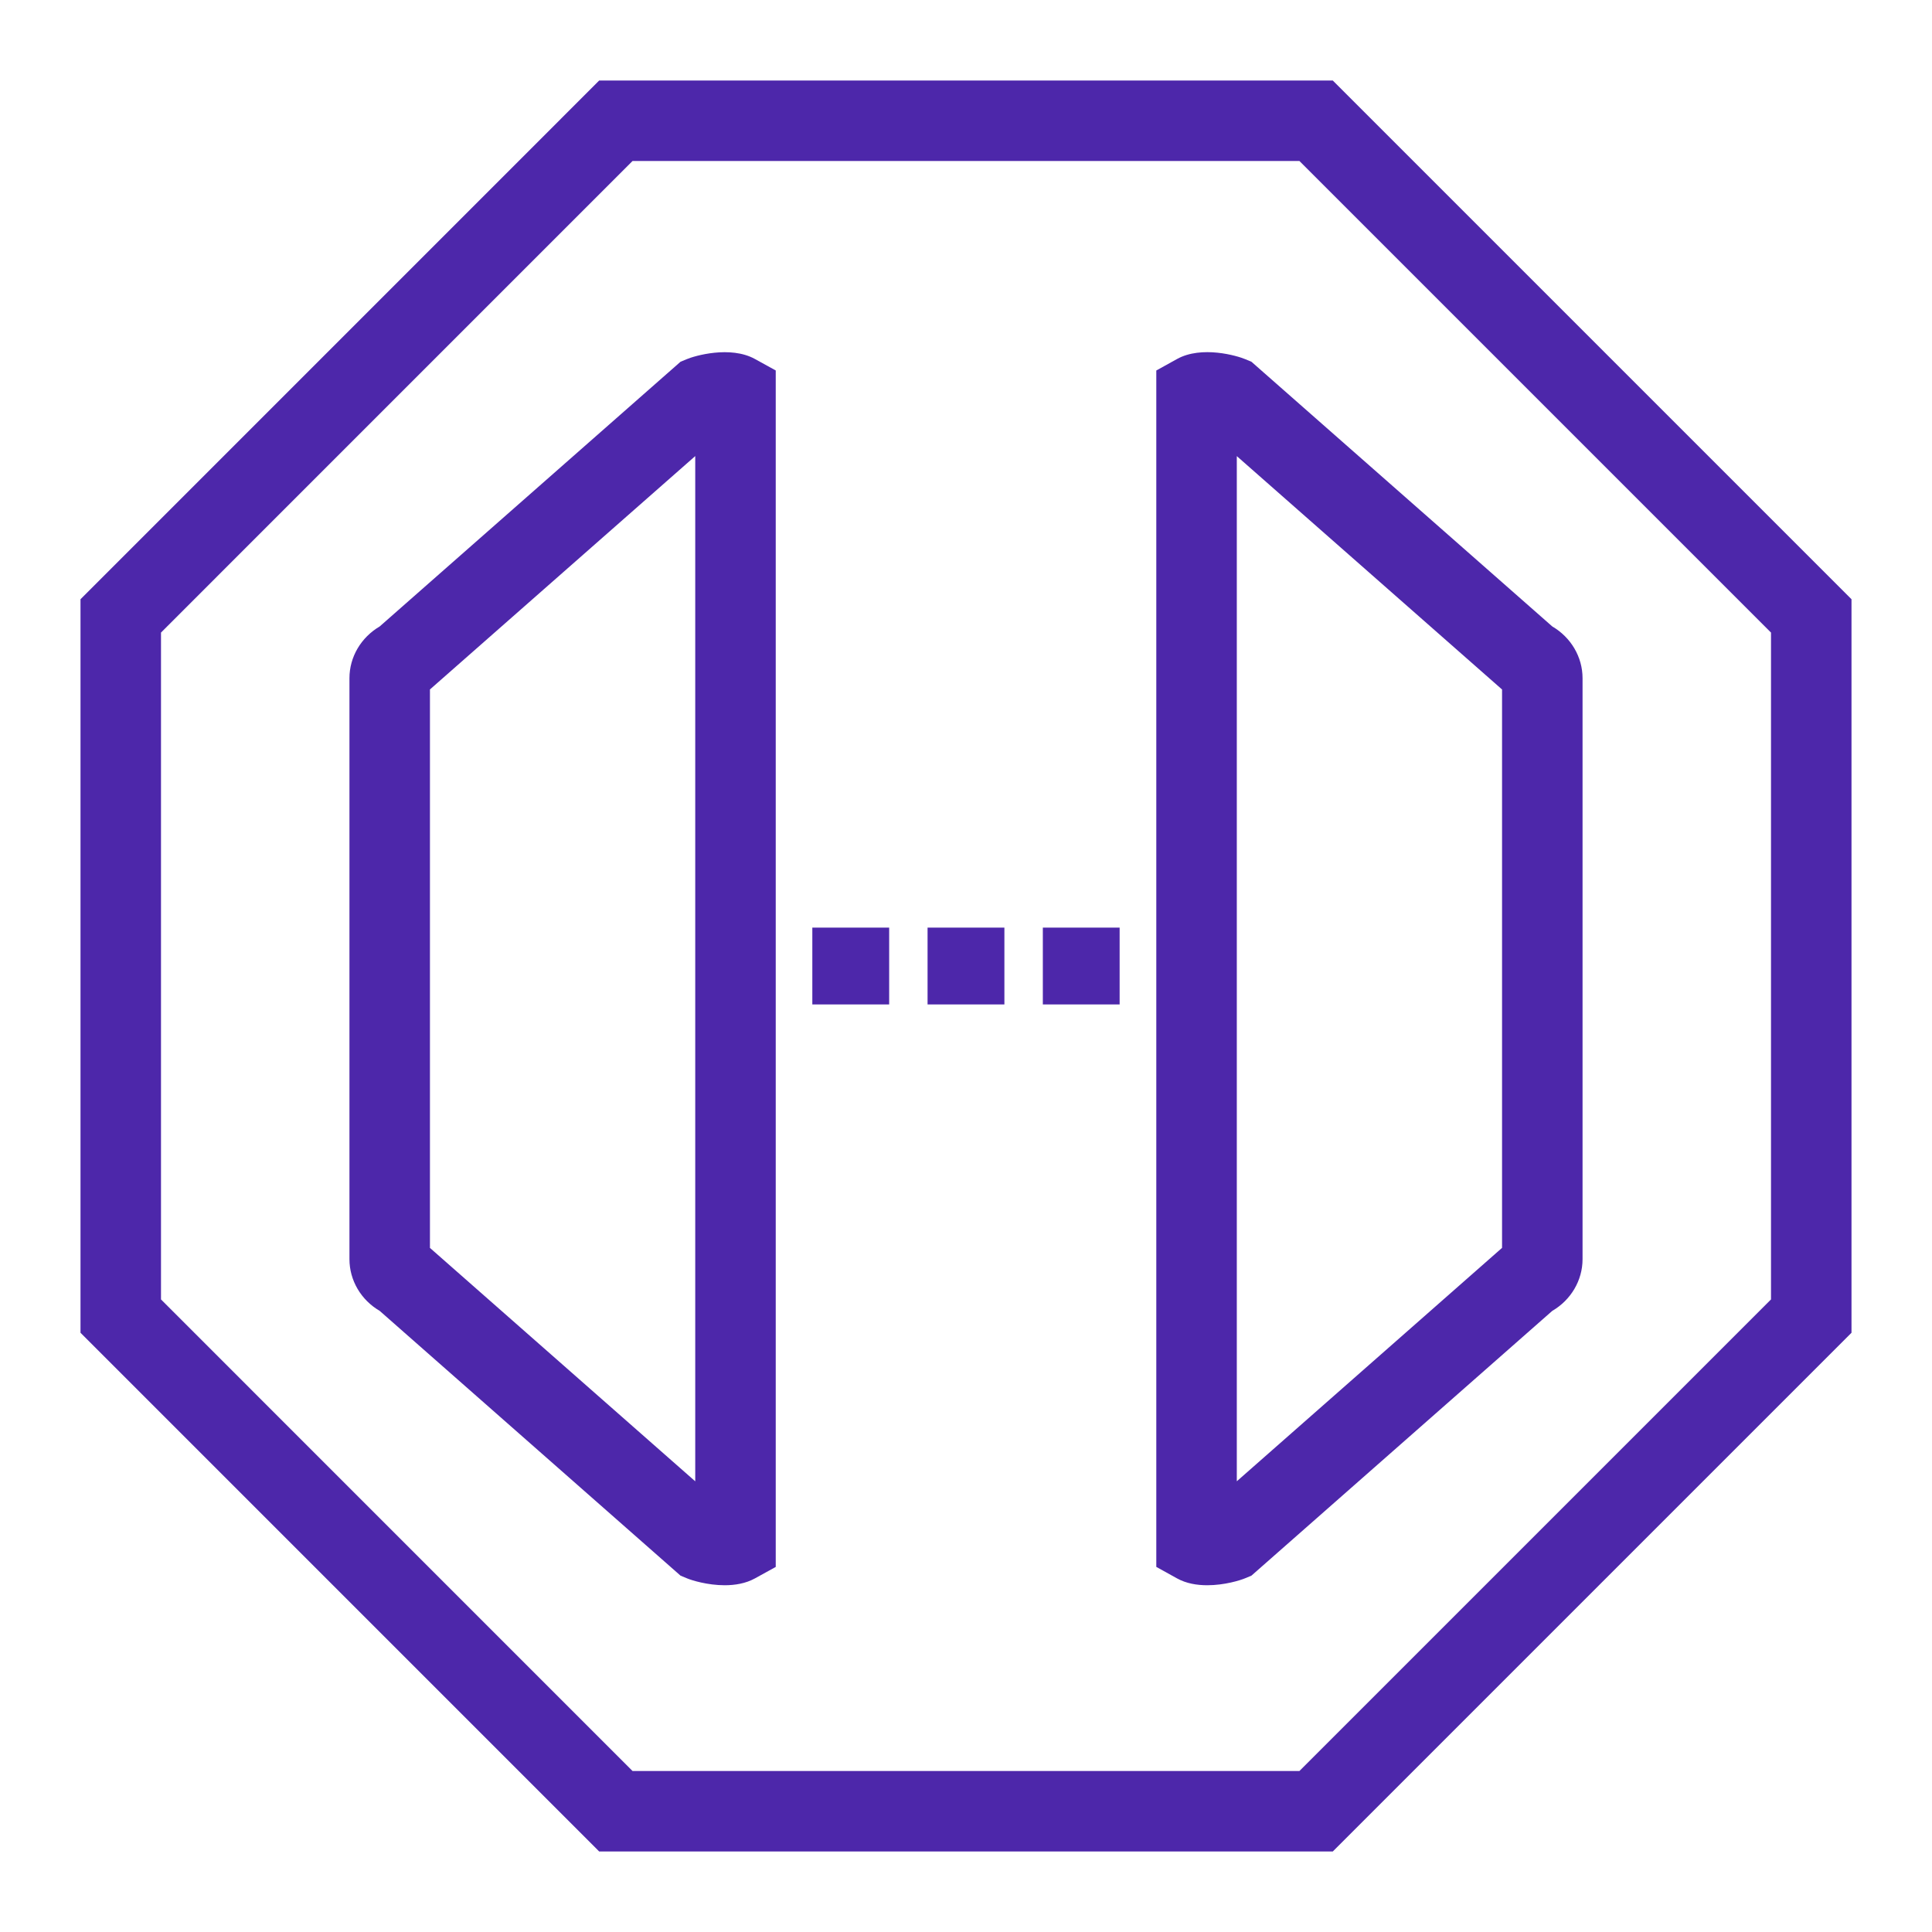
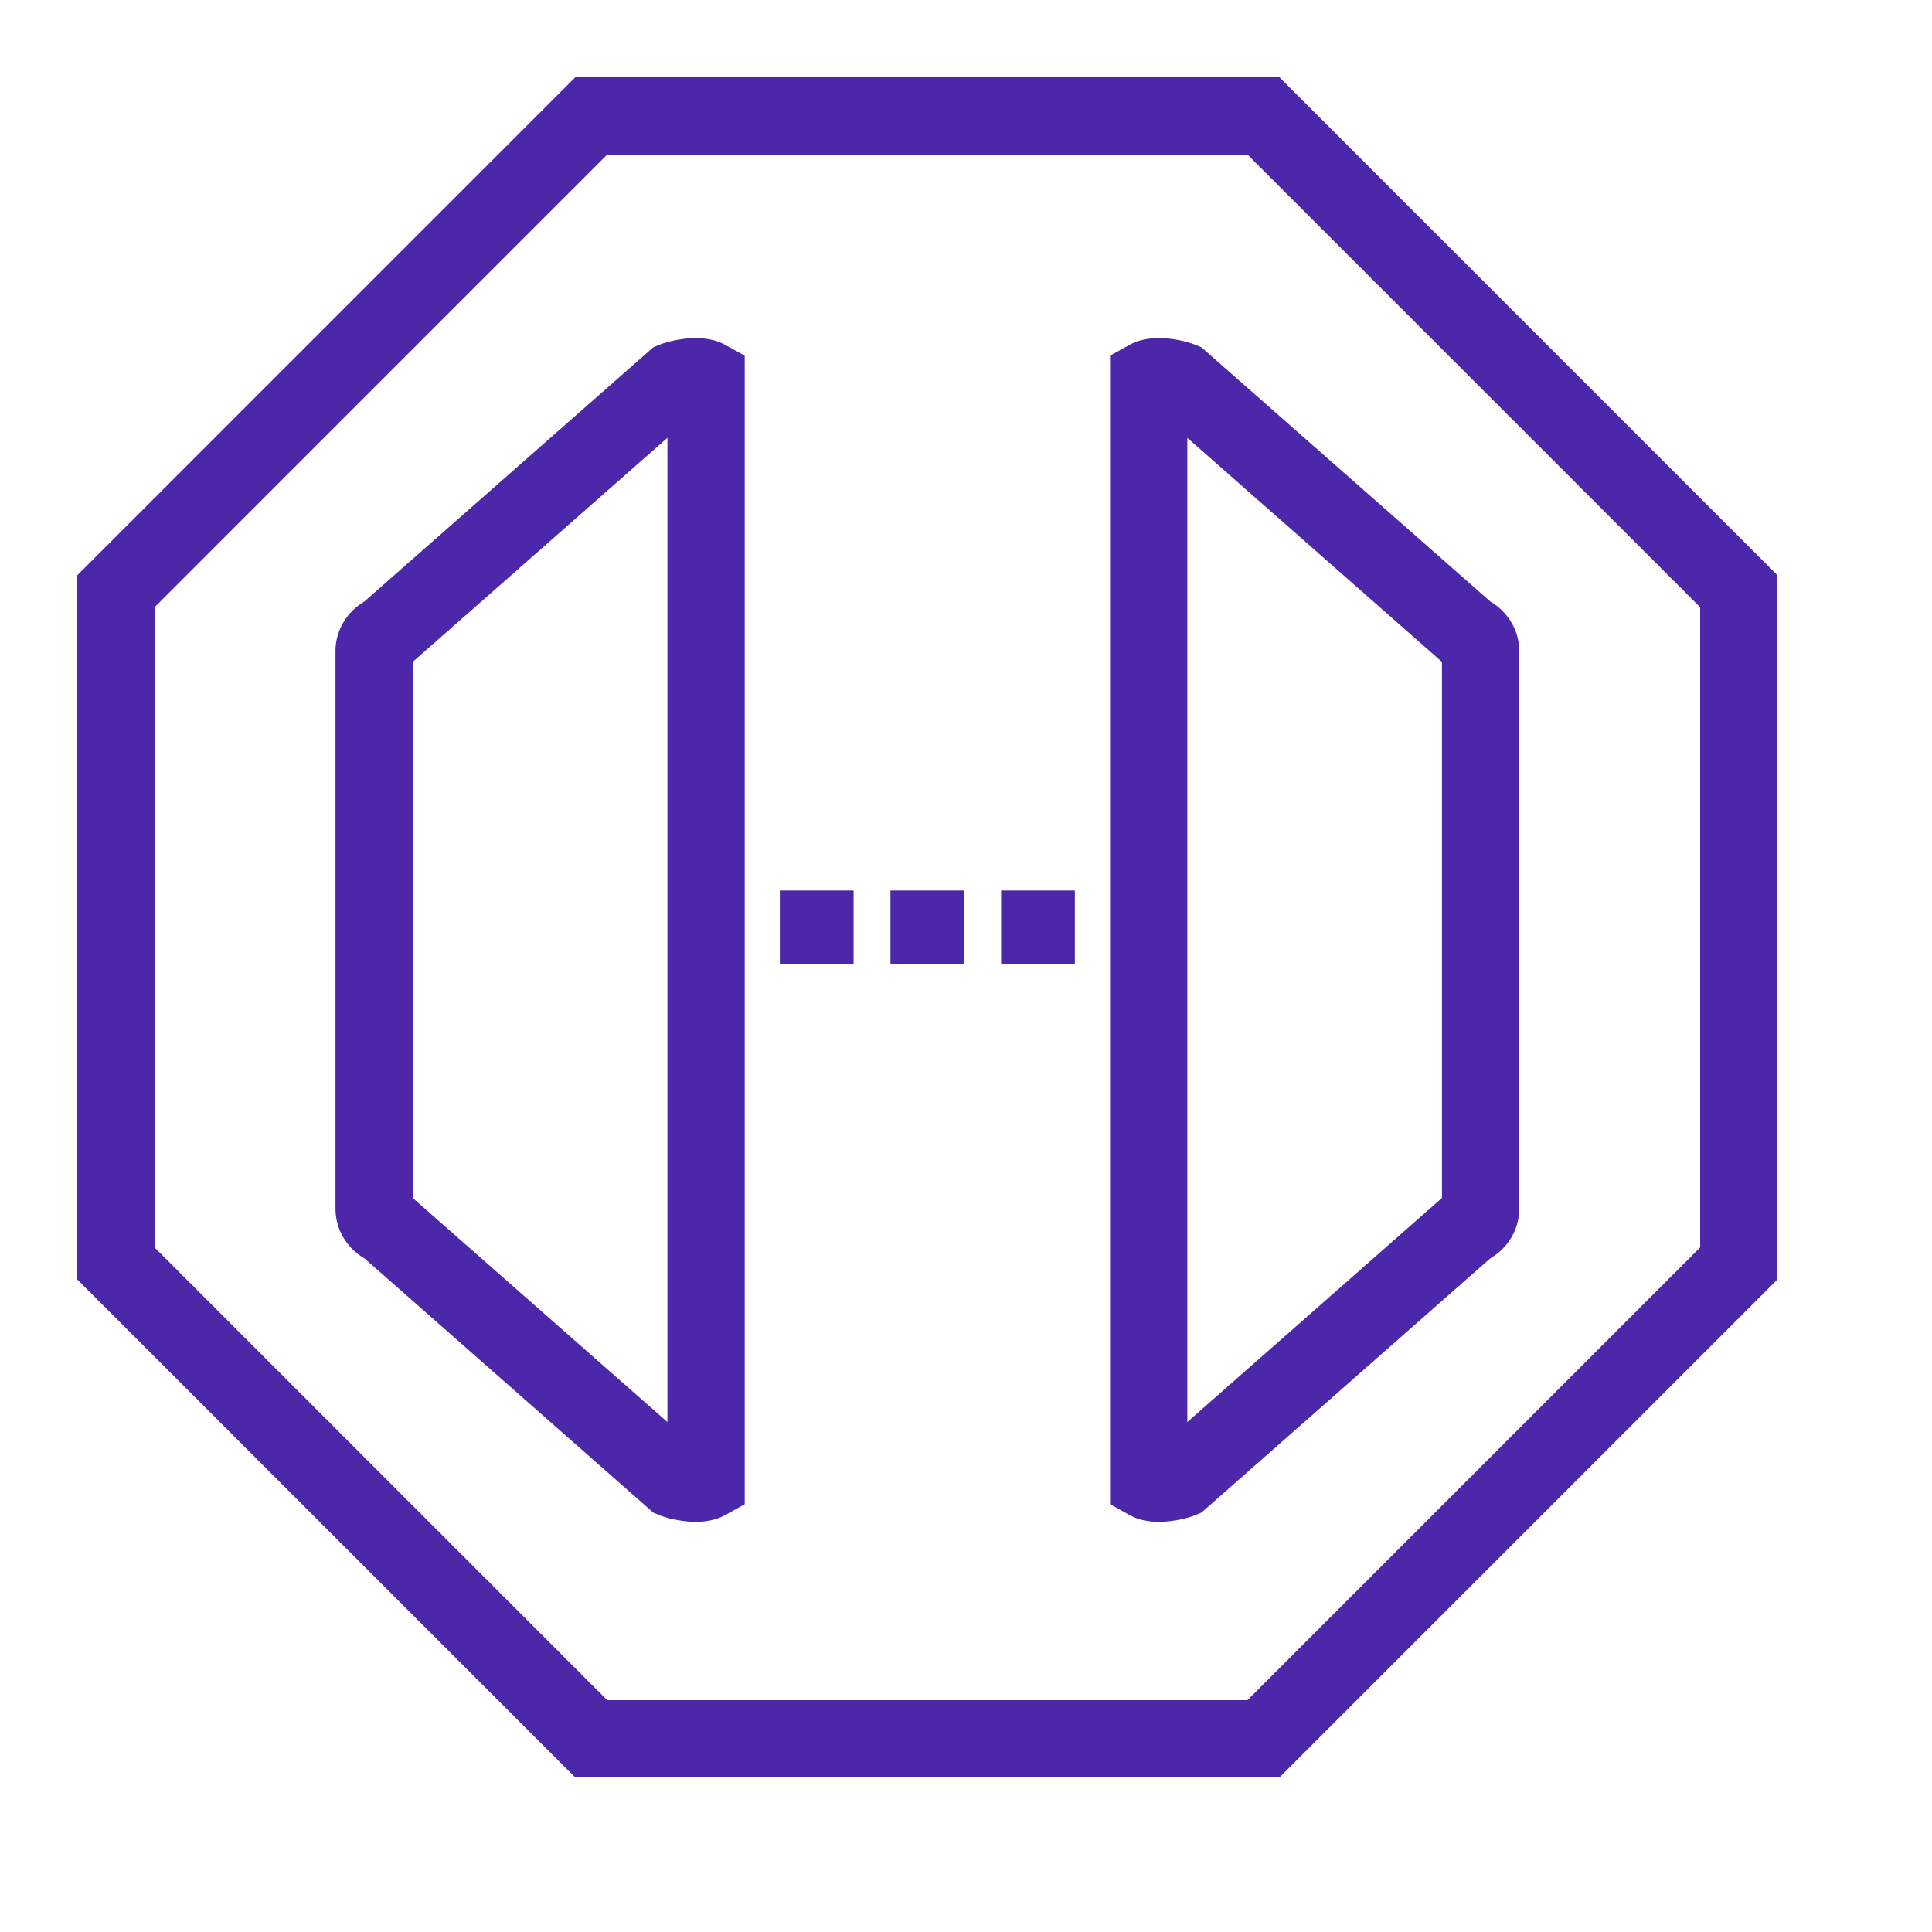
- <svg xmlns="http://www.w3.org/2000/svg" class="w-6 h-6" height="48" width="48">
+ <svg xmlns="http://www.w3.org/2000/svg" preserveAspectRatio="xMidYMid meet" height="40" width="40" viewBox="0 0 50 50">
  <path d="M25.909 24.955h1.908v-1.909h-1.908v1.909zm-2.864 0h1.909v-1.909h-1.909v1.909zm-2.863 0h1.909v-1.909h-1.909v1.909zm17.136 6.048l-6.59 5.799v-25.47l6.59 5.798v13.873zM30.944 8.926c-.204-.087-1.088-.347-1.702-.006l-.514.285v29.724l.514.285c.229.127.495.171.751.171.428 0 .823-.122.951-.177l.148-.062 7.473-6.577c.463-.27.753-.756.753-1.285V16.849c0-.528-.289-1.014-.752-1.285l-7.474-6.576-.148-.062zM17.273 36.803l-6.591-5.799V17.129l6.591-5.798v25.472zm-.218-27.877l-.148.062-7.475 6.577c-.461.271-.75.756-.75 1.284v14.435c0 .528.289 1.015.751 1.284l7.474 6.578.148.062c.127.055.523.177.951.177.255 0 .521-.044.75-.17l.517-.285V9.204l-.517-.285c-.612-.337-1.498-.08-1.701.007zM44 32.284L32.284 44H15.715L4 32.284V15.716L15.715 4h16.569L44 15.716v16.568zM33.112 2H14.887L2 14.888v18.224L14.887 46h18.225L46 33.112V14.888L33.112 2z" fill="#4D27AA" fill-rule="evenodd" />
</svg>
